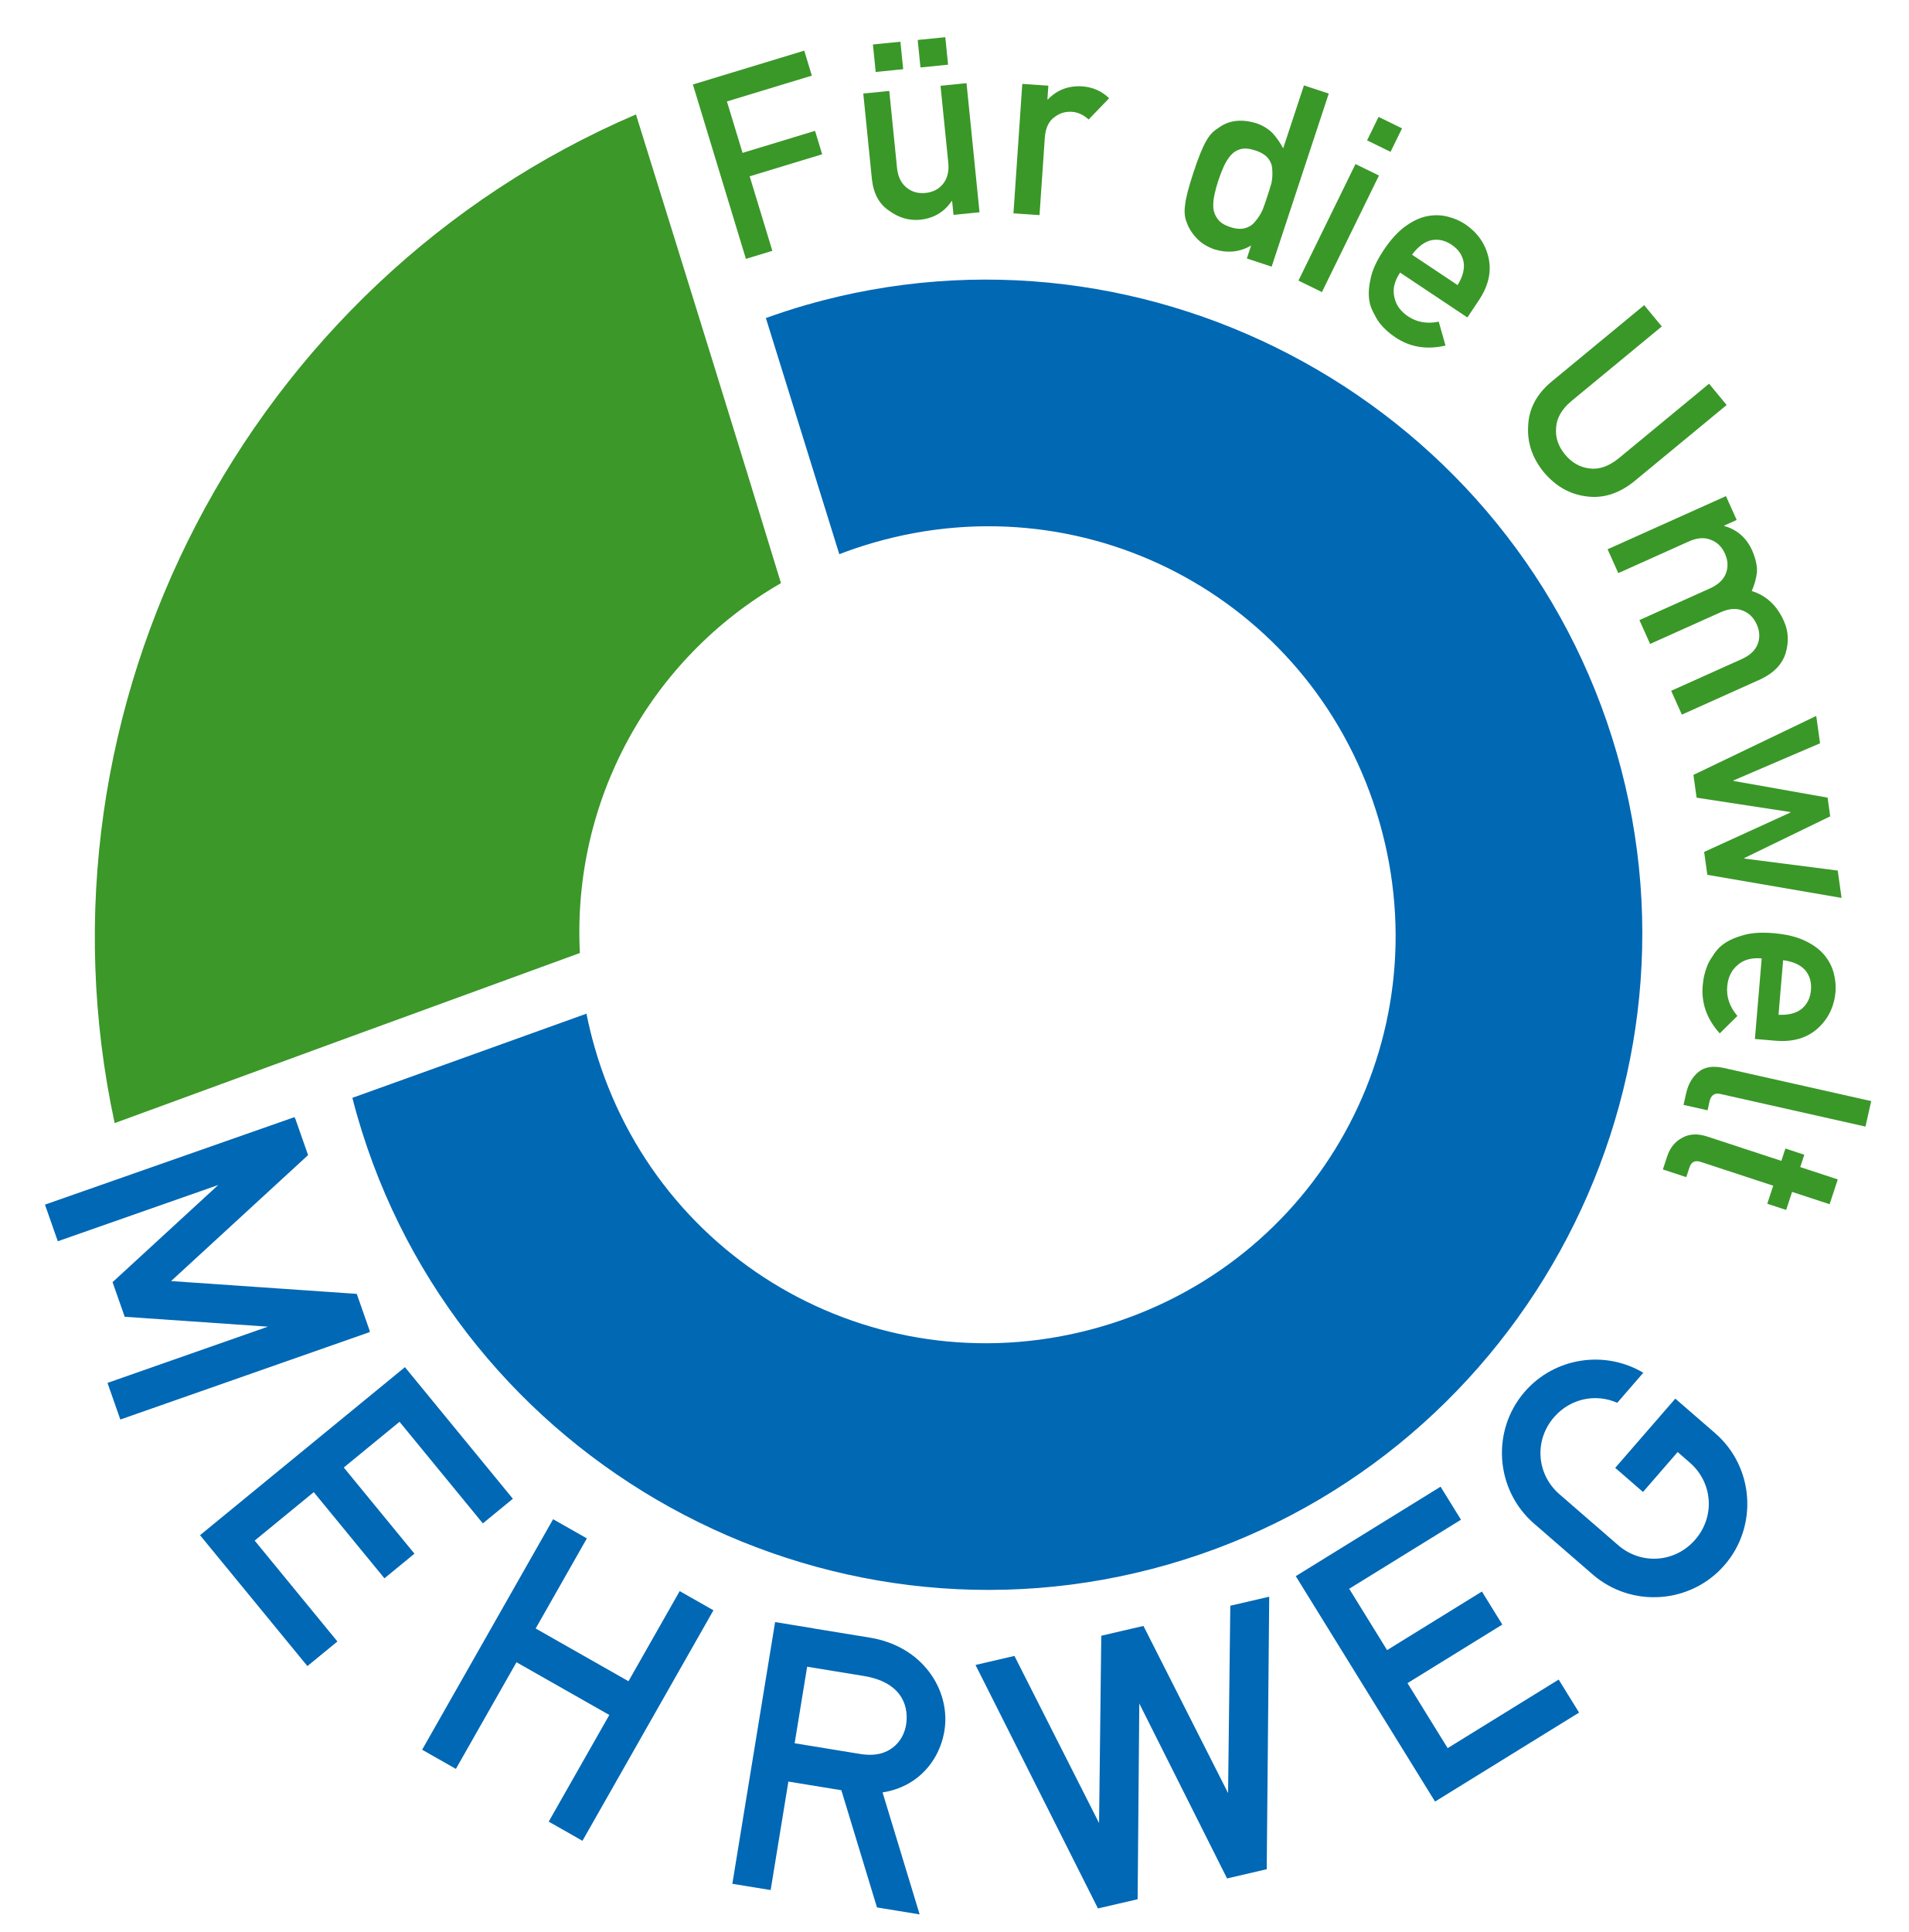
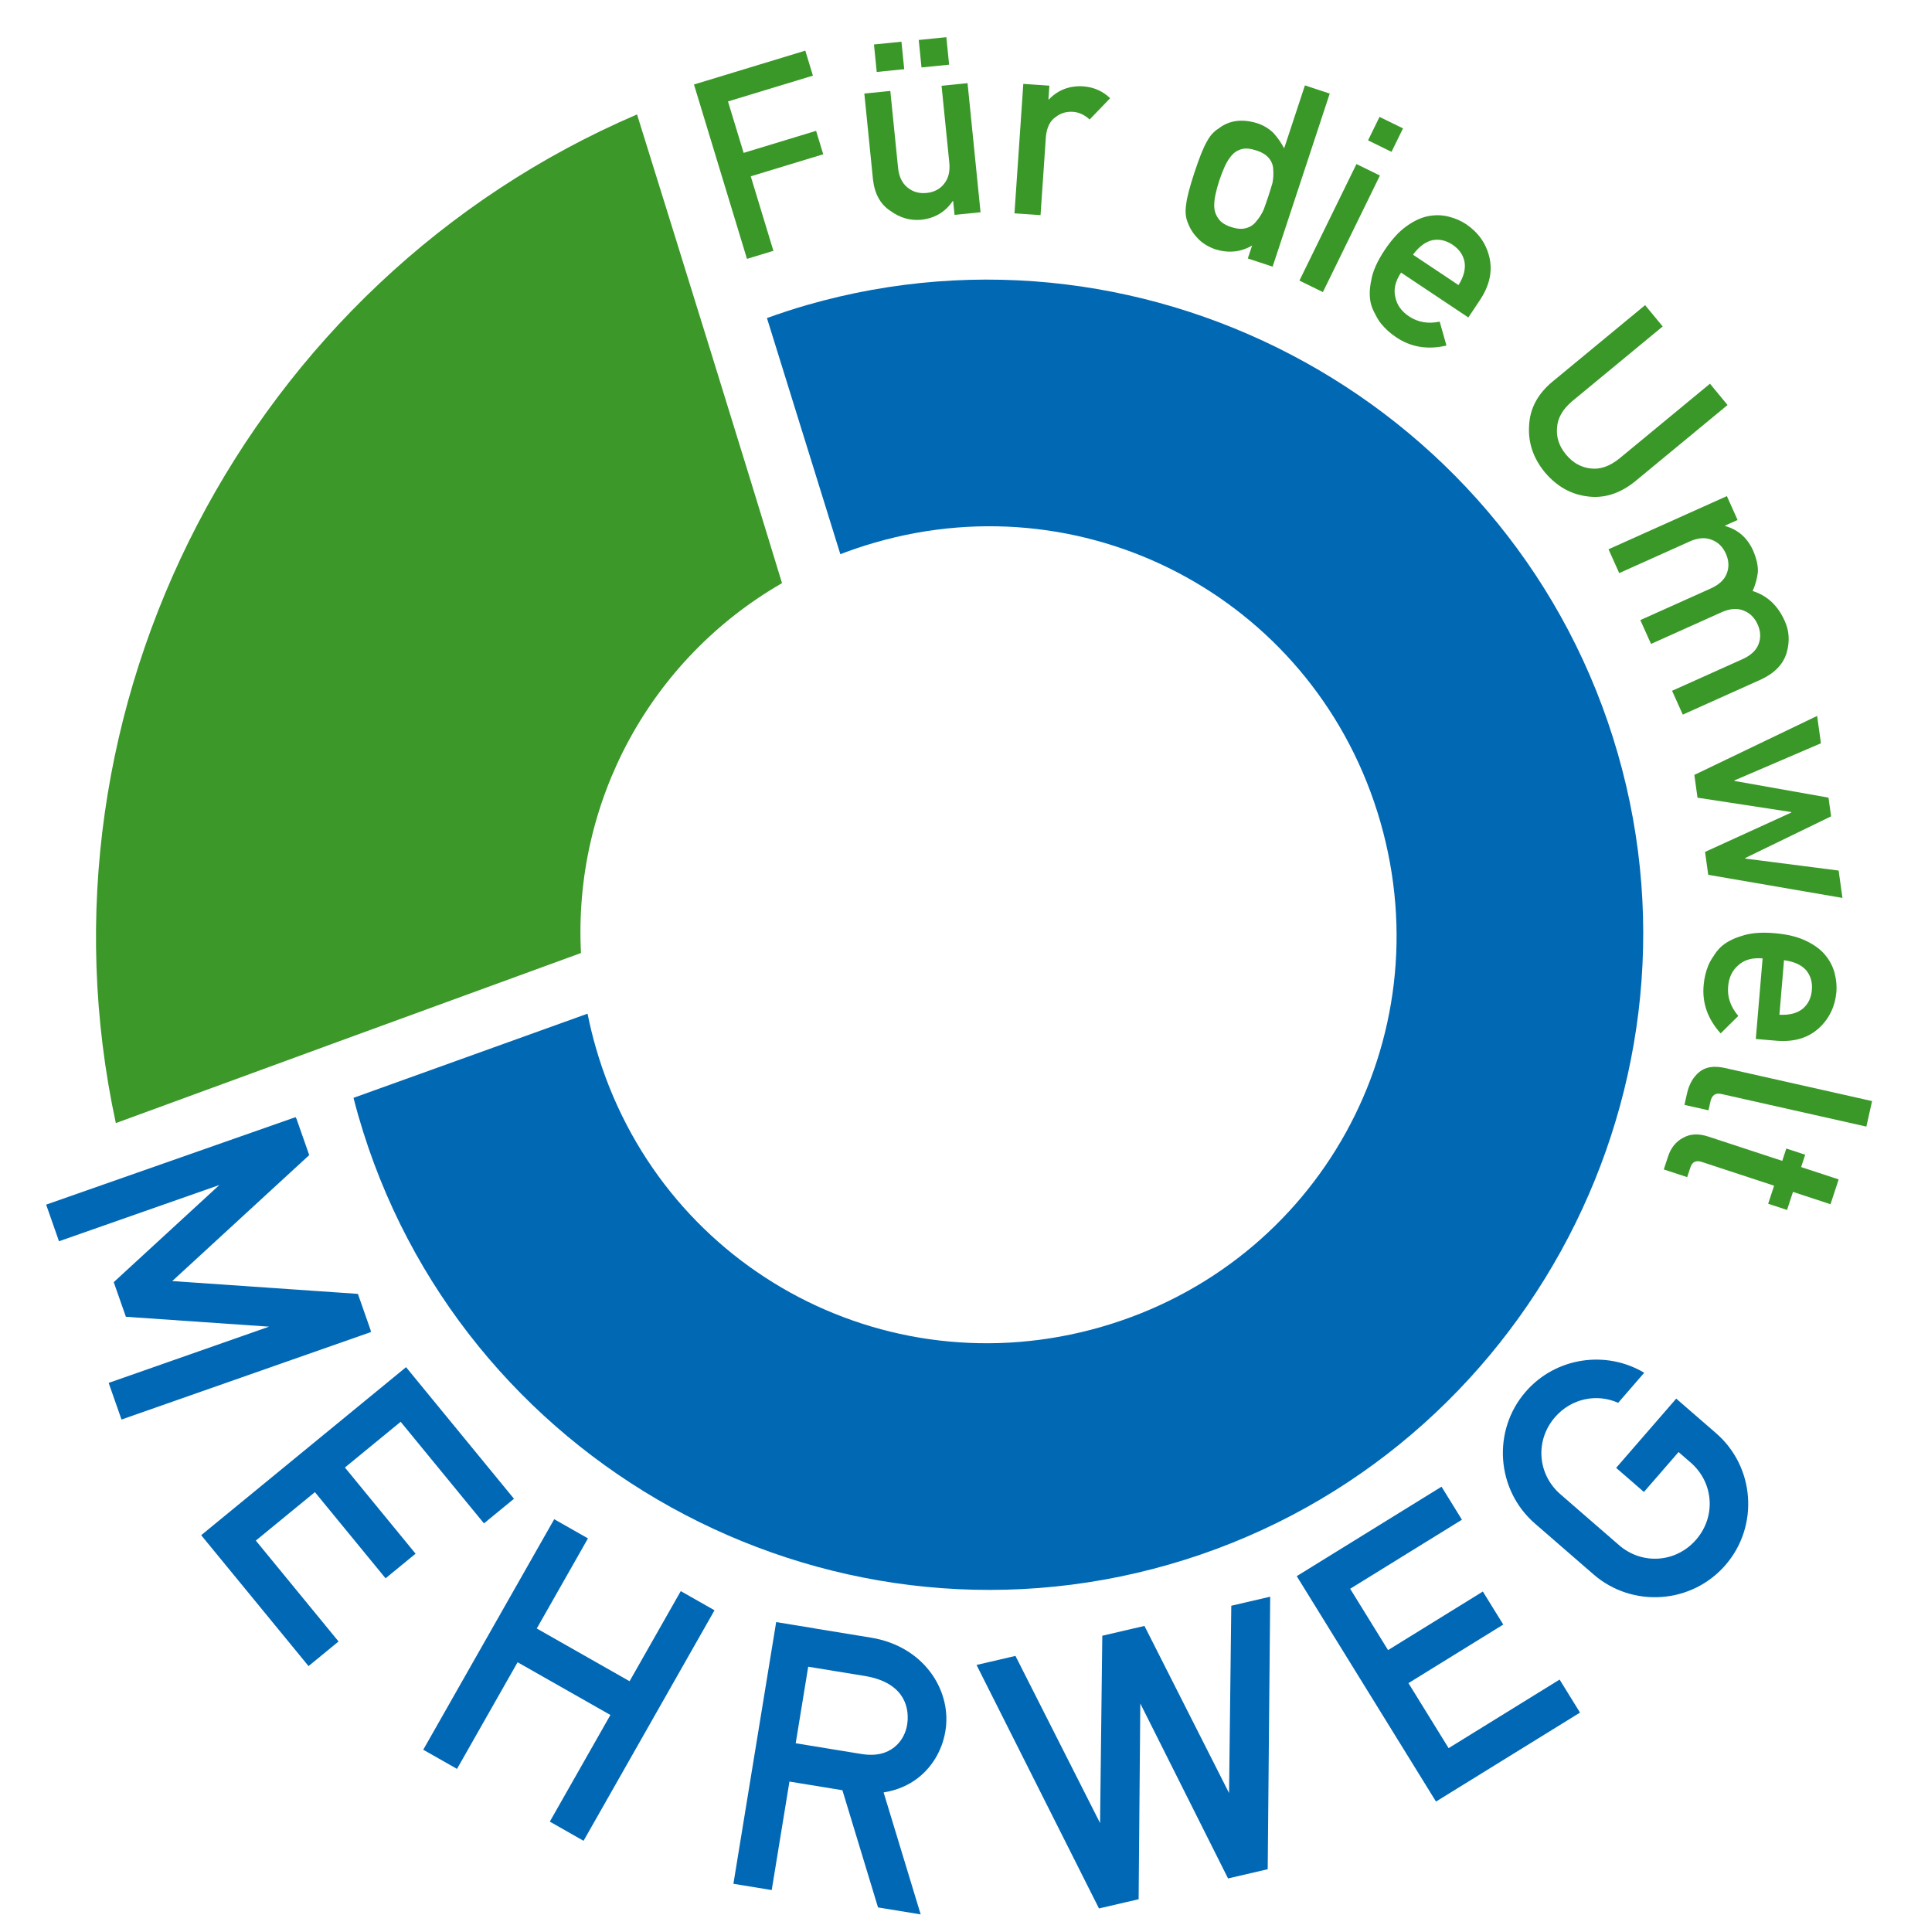
- <svg xmlns="http://www.w3.org/2000/svg" version="1.0" width="800" height="810" id="svg2">
+ <svg xmlns="http://www.w3.org/2000/svg" version="1.0" width="89" height="90" viewBox="0 0 800 810" id="svg2">
  <defs id="defs4" />
  <path d="M -1763.214,1058.969 L -1763.214,950.041 L -1724.286,1040.576 L -1685.357,950.041 L -1685.357,1058.969" id="path3199" style="fill:none;fill-rule:evenodd;stroke:#000000;stroke-width:0;stroke-linecap:butt;stroke-linejoin:miter;stroke-miterlimit:4;stroke-dasharray:none;stroke-opacity:1" />
  <path d="M 123.808,469.045 L 123.406,468.377 L 18.847,505.047 L 24.233,520.404 L 91.479,496.82 L 47.188,537.548 L 52.28,552.065 L 112.307,556.208 L 45.061,579.792 L 50.447,595.149 L 155.005,558.479 L 154.903,557.706 L 149.559,542.47 L 71.72,537.096 L 129.152,484.281 L 123.808,469.045 z M 169.753,573.19 L 163.461,578.35 L 90.149,638.476 L 83.858,643.637 L 89.018,649.928 L 128.867,698.516 L 141.45,688.196 L 106.761,645.9 L 131.534,625.582 L 161.164,661.71 L 173.747,651.389 L 144.117,615.262 L 167.49,596.093 L 202.421,638.684 L 215.004,628.364 L 174.913,579.482 L 169.753,573.19 z M 231.874,636.934 L 176.965,733.578 L 191.115,741.617 L 216.52,696.902 L 255.432,719.009 L 230.027,763.724 L 244.176,771.763 L 299.084,675.12 L 284.935,667.081 L 263.471,704.86 L 224.559,682.752 L 246.023,644.974 L 231.874,636.934 z M 324.937,680.063 L 307.007,789.791 L 323.068,792.416 L 330.501,746.931 L 352.71,750.56 L 367.644,799.699 L 385.524,802.621 L 369.983,751.482 C 375.512,750.614 380.452,748.498 384.443,745.375 C 391.173,740.109 395.123,732.4 396.092,724.347 C 398.03,708.241 386.774,690.199 364.645,686.583 L 340.993,682.719 L 340.998,682.687 L 324.937,680.063 z M 338.369,698.78 L 362.021,702.644 C 377.246,705.132 380.929,714.275 379.949,722.418 C 379.46,726.489 377.499,730.158 374.427,732.562 C 371.355,734.967 367.111,736.423 360.51,735.345 L 333.125,730.87 L 338.369,698.78 z M 408.949,698.043 L 460.286,800.127 L 476.911,796.262 L 477.609,714.193 L 514.403,787.547 L 531.028,783.683 L 532.075,669.422 L 515.759,673.214 L 514.827,751.749 L 479.351,681.678 L 461.673,685.787 L 460.741,764.321 L 425.264,694.25 L 408.949,698.043 z M 543.205,660.81 L 547.482,667.732 L 597.315,748.395 L 601.592,755.317 L 608.514,751.04 L 661.973,718.013 L 653.42,704.168 L 606.883,732.919 L 590.044,705.662 L 629.793,681.104 L 621.24,667.259 L 581.49,691.817 L 565.603,666.101 L 612.465,637.15 L 603.911,623.305 L 550.127,656.533 L 543.205,660.81 z M 677.122,615.407 L 688.769,625.514 L 703.292,608.778 L 708.367,613.182 C 718.065,621.597 719.071,635.813 710.656,645.51 C 702.241,655.208 688.025,656.215 678.328,647.8 L 653.769,626.489 C 644.072,618.074 643.065,603.858 651.48,594.16 C 658.324,586.273 669.006,584.135 677.973,588.139 L 688.89,575.535 C 672.911,565.994 651.793,568.969 639.188,583.494 C 625.049,599.789 626.809,624.641 643.103,638.78 L 667.662,660.091 C 683.956,674.23 708.808,672.471 722.948,656.176 C 737.087,639.882 735.327,615.03 719.033,600.89 L 702.311,586.379" id="path2427" style="fill:#0168b5;fill-opacity:1;fill-rule:evenodd;stroke:none;stroke-width:16;stroke-linecap:butt;stroke-linejoin:miter;stroke-miterlimit:4;stroke-dasharray:none;stroke-opacity:1" />
  <path d="M 337.793,127.902 C 332.122,129.534 326.551,131.379 321.069,133.344 L 351.846,232.344 C 356.594,230.514 361.455,228.884 366.445,227.448 C 457.776,201.161 551.975,253.228 578.262,344.56 C 604.549,435.892 552.442,530.069 461.111,556.356 C 369.779,582.643 275.611,530.567 249.324,439.235 C 247.956,434.485 246.8,429.742 245.851,424.987 L 147.719,460.276 C 148.372,462.815 149.048,465.351 149.777,467.886 C 191.563,613.067 344.581,697.688 489.762,655.902 C 634.943,614.116 719.594,461.089 677.808,315.909 C 636.023,170.728 482.974,86.116 337.793,127.902 z" id="path2384" style="opacity:1;fill:#0168b4;fill-opacity:1;fill-rule:nonzero;stroke:none;stroke-width:100;stroke-linecap:round;stroke-linejoin:round;stroke-miterlimit:4;stroke-dasharray:none;stroke-opacity:1" />
  <path d="M 266.599,47.976 C 103.907,117.728 10.362,296.097 48.068,470.865 C 106,449.605 174.178,424.681 243.095,399.551 C 239.824,335.869 272.282,276.267 327.389,244.477 C 311.373,191.842 284.898,106.699 266.599,47.976 z" id="path2386" style="opacity:1;fill:#3b9829;fill-opacity:1;fill-rule:nonzero;stroke:none;stroke-width:160.741;stroke-linecap:round;stroke-linejoin:round;stroke-miterlimit:4;stroke-dasharray:none;stroke-opacity:1" />
  <path d="M 312.697,108.533 L 323.779,105.164 L 314.281,73.926 L 344.667,64.687 L 341.679,54.859 L 311.293,64.098 L 304.738,42.537 L 340.339,31.713 L 337.153,21.233 L 290.471,35.426 L 312.697,108.533 z M 365.521,75.205 C 366.206,81.316 368.67,85.739 372.913,88.472 C 376.85,91.307 381.064,92.533 385.556,92.152 C 391.327,91.571 395.787,88.963 398.938,84.327 L 399.146,84.306 L 399.728,90.094 L 410.627,88.997 L 405.181,34.871 L 394.283,35.967 L 397.525,68.193 C 397.892,71.843 397.171,74.795 395.361,77.049 C 393.586,79.299 391.134,80.582 388.005,80.897 C 384.877,81.211 382.201,80.445 379.978,78.596 C 377.721,76.752 376.409,74.004 376.041,70.354 L 372.799,38.129 L 361.901,39.225 L 365.521,75.205 z M 385.872,28.28 L 397.448,27.116 L 396.289,15.592 L 384.713,16.756 L 385.872,28.28 z M 367.1,30.169 L 378.624,29.01 L 377.464,17.486 L 365.94,18.645 L 367.1,30.169 z M 424.853,89.443 L 435.781,90.189 L 438.011,57.51 C 438.352,53.541 439.698,50.743 442.051,49.118 C 444.161,47.441 446.611,46.698 449.399,46.888 C 451.874,47.057 454.2,48.126 456.377,50.096 L 456.377,50.096 L 464.971,41.174 C 461.914,38.234 458.21,36.58 453.858,36.213 C 448.036,35.816 443.184,37.639 439.301,41.681 L 439.092,41.667 L 439.485,35.915 L 428.557,35.17 L 424.853,89.443 z M 524.483,102.938 L 522.693,108.363 L 533.095,111.795 L 557.034,39.231 L 546.632,35.799 L 537.93,62.177 L 537.93,62.177 C 536.608,59.717 535.093,57.562 533.386,55.711 C 531.491,53.872 529.216,52.514 526.562,51.639 C 520.203,49.725 514.846,50.46 510.493,53.843 C 508.53,54.998 506.878,56.826 505.538,59.327 C 504.109,61.762 502.371,66.082 500.324,72.287 C 498.31,78.392 497.147,82.865 496.836,85.705 C 496.381,88.645 496.598,91.164 497.489,93.26 C 498.391,95.766 499.807,97.999 501.735,99.959 C 503.553,101.92 506.011,103.448 509.108,104.544 C 514.66,106.228 519.785,105.693 524.483,102.938 L 524.483,102.938 z M 526.315,63.091 C 528.77,63.901 530.553,65.023 531.662,66.456 C 532.771,67.889 533.334,69.472 533.351,71.207 C 533.5,72.985 533.389,74.825 533.02,76.727 C 532.484,78.573 531.888,80.492 531.231,82.483 C 530.629,84.308 529.983,86.155 529.293,88.024 C 528.425,89.872 527.403,91.466 526.225,92.807 C 525.179,94.191 523.785,95.129 522.041,95.621 C 520.285,96.145 518.18,96.003 515.725,95.193 C 513.27,94.383 511.548,93.3 510.561,91.944 C 509.451,90.511 508.811,88.938 508.64,87.226 C 508.524,85.459 508.69,83.564 509.136,81.54 C 509.55,79.617 510.08,77.676 510.726,75.718 C 511.405,73.661 512.166,71.687 513.011,69.795 C 513.812,68.036 514.785,66.48 515.93,65.129 C 517.108,63.788 518.558,62.905 520.281,62.48 C 521.848,62.078 523.86,62.281 526.315,63.091 L 526.315,63.091 z M 544.333,117.639 L 554.171,122.453 L 578.081,73.59 L 568.243,68.775 L 544.333,117.639 z M 573.103,58.843 L 582.942,63.657 L 587.756,53.818 L 577.917,49.004 L 573.103,58.843 z M 615.149,133.1 L 620.151,125.601 C 624.068,119.604 625.344,113.694 623.979,107.869 C 622.633,102.142 619.393,97.524 614.259,94.014 C 612.108,92.58 609.666,91.518 606.934,90.829 C 604.172,90.121 601.299,90.053 598.314,90.623 C 595.378,91.185 592.335,92.599 589.185,94.865 C 586.074,97.074 583.025,100.416 580.039,104.892 C 576.937,109.543 575.071,113.758 574.44,117.537 C 573.615,121.354 573.6,124.746 574.393,127.711 C 574.839,129.184 575.444,130.575 576.209,131.884 C 576.858,133.24 577.623,134.486 578.505,135.62 C 580.307,137.83 582.399,139.729 584.783,141.319 C 590.993,145.546 598.057,146.73 605.974,144.872 L 603.143,134.856 L 603.143,134.856 C 598.278,135.853 594,135.12 590.308,132.658 C 587.14,130.544 585.222,127.879 584.555,124.662 C 583.722,121.376 584.517,117.917 586.941,114.284 L 615.149,133.1 z M 591.943,106.785 C 594.464,103.385 597.182,101.355 600.099,100.697 C 602.987,100.145 605.797,100.781 608.529,102.603 C 611.261,104.426 612.927,106.776 613.528,109.654 C 614.098,112.639 613.269,115.929 611.039,119.523 L 591.943,106.785 z M 650.31,160.103 C 644.158,165.273 640.932,171.381 640.631,178.425 C 640.157,185.478 642.328,191.976 647.146,197.921 C 652.161,203.885 658.164,207.287 665.157,208.128 C 672.02,209.032 678.594,206.979 684.88,201.97 L 723.837,169.803 L 716.463,160.872 L 678.475,192.238 C 674.416,195.499 670.424,196.892 666.499,196.418 C 662.421,195.979 658.947,194.022 656.077,190.547 C 653.208,187.071 651.965,183.317 652.351,179.283 C 652.583,175.285 654.685,171.602 658.654,168.233 L 696.642,136.867 L 689.268,127.936 L 650.31,160.103 z M 673.929,230.289 L 678.417,240.281 L 707.962,227.011 C 711.436,225.451 714.511,225.219 717.187,226.315 C 719.851,227.302 721.827,229.229 723.116,232.098 C 724.404,234.966 724.539,237.74 723.521,240.419 C 722.52,243.051 720.282,245.148 716.809,246.708 L 687.263,259.978 L 691.751,269.969 L 721.296,256.7 C 724.77,255.139 727.838,254.892 730.499,255.956 C 733.178,256.974 735.161,258.918 736.45,261.786 C 737.738,264.655 737.866,267.412 736.833,270.059 C 735.832,272.692 733.595,274.788 730.121,276.349 L 700.576,289.618 L 705.063,299.61 L 738.051,284.795 C 743.667,282.119 747.182,278.434 748.597,273.738 C 749.965,269.025 749.727,264.613 747.88,260.502 C 745.009,253.939 740.502,249.702 734.357,247.789 L 734.357,247.789 C 735.496,245.209 736.222,242.604 736.535,239.974 C 736.706,237.37 736.05,234.332 734.568,230.861 C 732.163,225.507 728.263,222.068 722.868,220.546 L 722.783,220.355 L 728.041,217.993 L 723.554,208.001 L 673.929,230.289 z M 714.4,357.168 L 715.735,366.771 L 772.006,376.46 L 770.41,364.989 L 731.243,359.958 L 731.215,359.751 L 767.249,342.253 L 766.159,334.414 L 726.717,327.412 L 726.688,327.204 L 762.99,311.627 L 761.394,300.155 L 709.91,324.881 L 711.238,334.432 L 750.542,340.449 L 750.571,340.656 L 714.4,357.168 z M 735.679,435.598 L 744.662,436.356 C 751.805,436.888 757.596,435.151 762.037,431.142 C 766.402,427.198 768.881,422.13 769.473,415.939 C 769.69,413.363 769.441,410.712 768.724,407.987 C 768.01,405.226 766.682,402.678 764.741,400.34 C 762.831,398.04 760.123,396.058 756.617,394.395 C 753.18,392.738 748.781,391.683 743.42,391.23 C 737.849,390.76 733.257,391.162 729.644,392.435 C 725.902,393.557 722.925,395.181 720.712,397.309 C 719.638,398.41 718.712,399.612 717.936,400.914 C 717.061,402.138 716.341,403.409 715.773,404.729 C 714.709,407.374 714.056,410.124 713.815,412.979 C 713.114,420.458 715.489,427.215 720.941,433.25 L 728.343,425.933 L 728.343,425.933 C 725.12,422.155 723.695,418.055 724.068,413.633 C 724.388,409.838 725.796,406.872 728.291,404.733 C 730.765,402.417 734.178,401.443 738.53,401.81 L 735.679,435.598 z M 747.512,402.568 C 751.707,403.132 754.797,404.532 756.783,406.769 C 758.661,409.031 759.461,411.798 759.185,415.071 C 758.909,418.344 757.656,420.938 755.426,422.853 C 753.088,424.795 749.807,425.658 745.582,425.441 L 747.512,402.568 z M 722.771,447.773 C 718.101,446.723 714.479,447.305 711.904,449.519 C 709.394,451.605 707.702,454.591 706.828,458.477 L 705.759,463.232 L 715.832,465.497 L 716.66,461.815 C 717.258,459.156 718.767,458.099 721.187,458.643 L 782.034,472.323 L 784.436,461.637 L 722.771,447.773 z M 754.688,489.302 L 756.389,484.124 L 748.472,481.523 L 746.771,486.701 L 715.752,476.511 C 711.669,475.17 708.156,475.34 705.214,477.021 C 702.193,478.603 700.083,481.22 698.884,484.871 L 697.101,490.299 L 706.91,493.521 L 708.185,489.637 C 708.948,487.093 710.629,486.284 713.23,487.212 L 743.353,497.108 L 740.867,504.676 L 748.783,507.276 L 751.27,499.708 L 767.003,504.877 L 770.422,494.471 L 754.688,489.302 z" id="text3179" style="font-size:105.525px;font-style:normal;font-variant:normal;font-weight:normal;font-stretch:normal;text-align:start;line-height:100%;writing-mode:lr-tb;text-anchor:start;fill:#3a9828;fill-opacity:1;stroke:none;stroke-width:1px;stroke-linecap:butt;stroke-linejoin:miter;stroke-opacity:1;font-family:DINMittelschrift LT;-inkscape-font-specification:DINMittelschrift LT" />
</svg>
